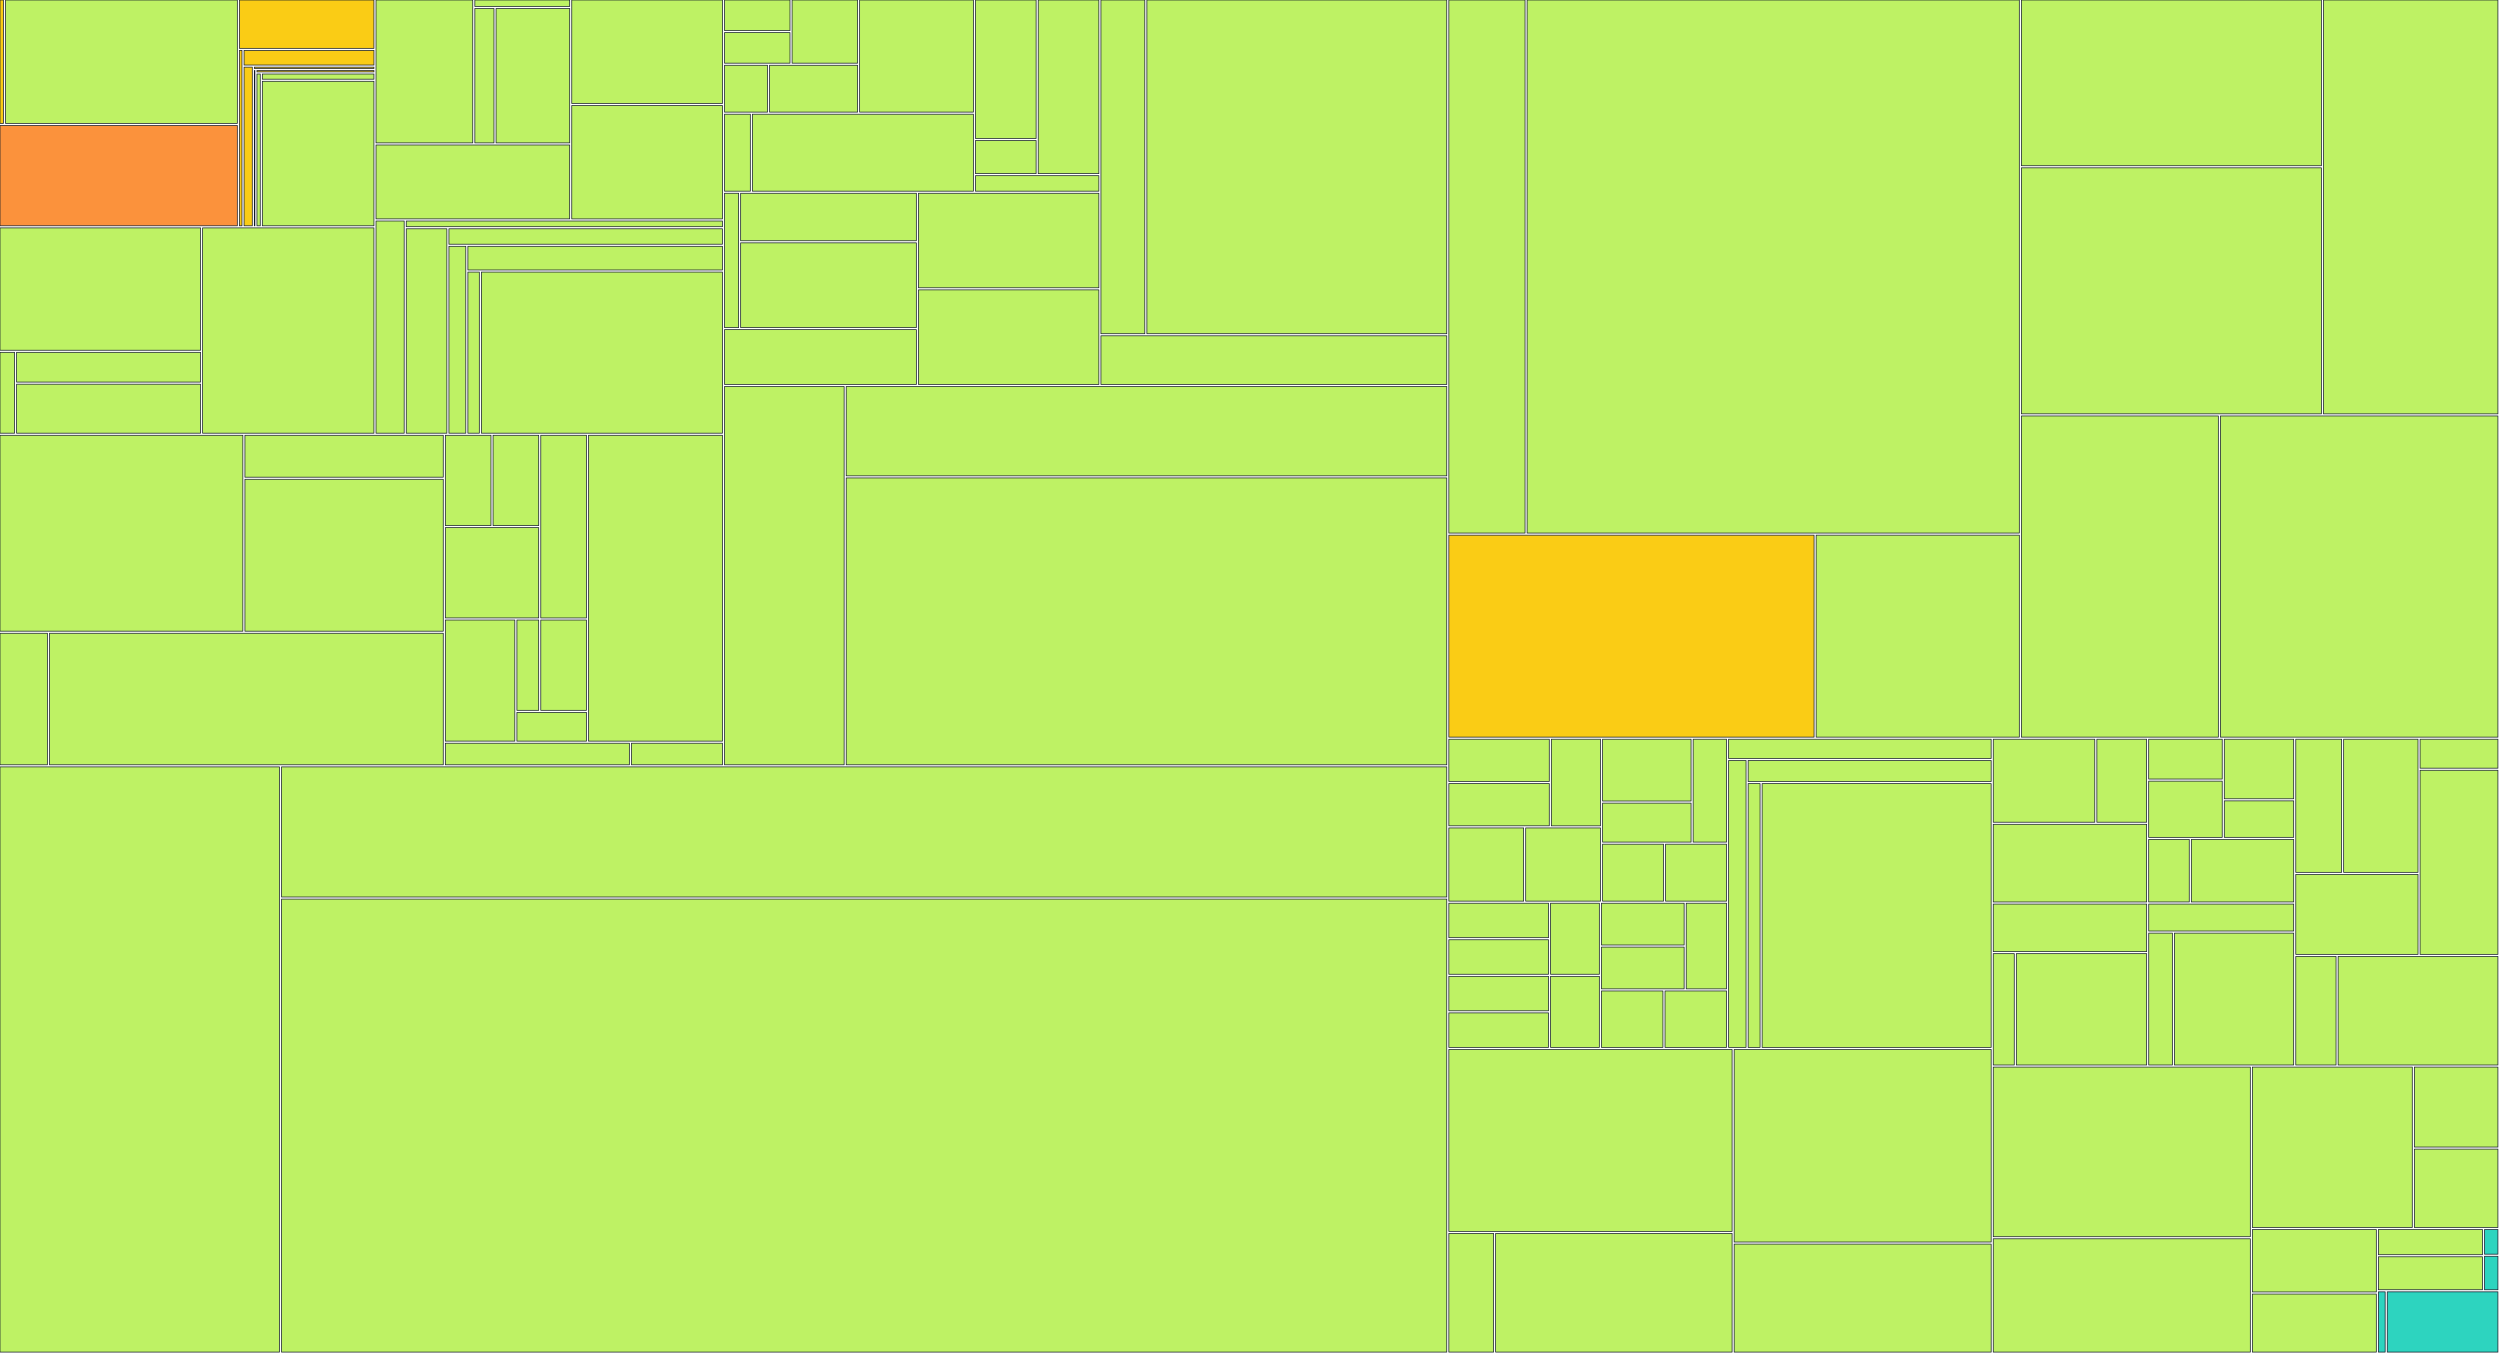
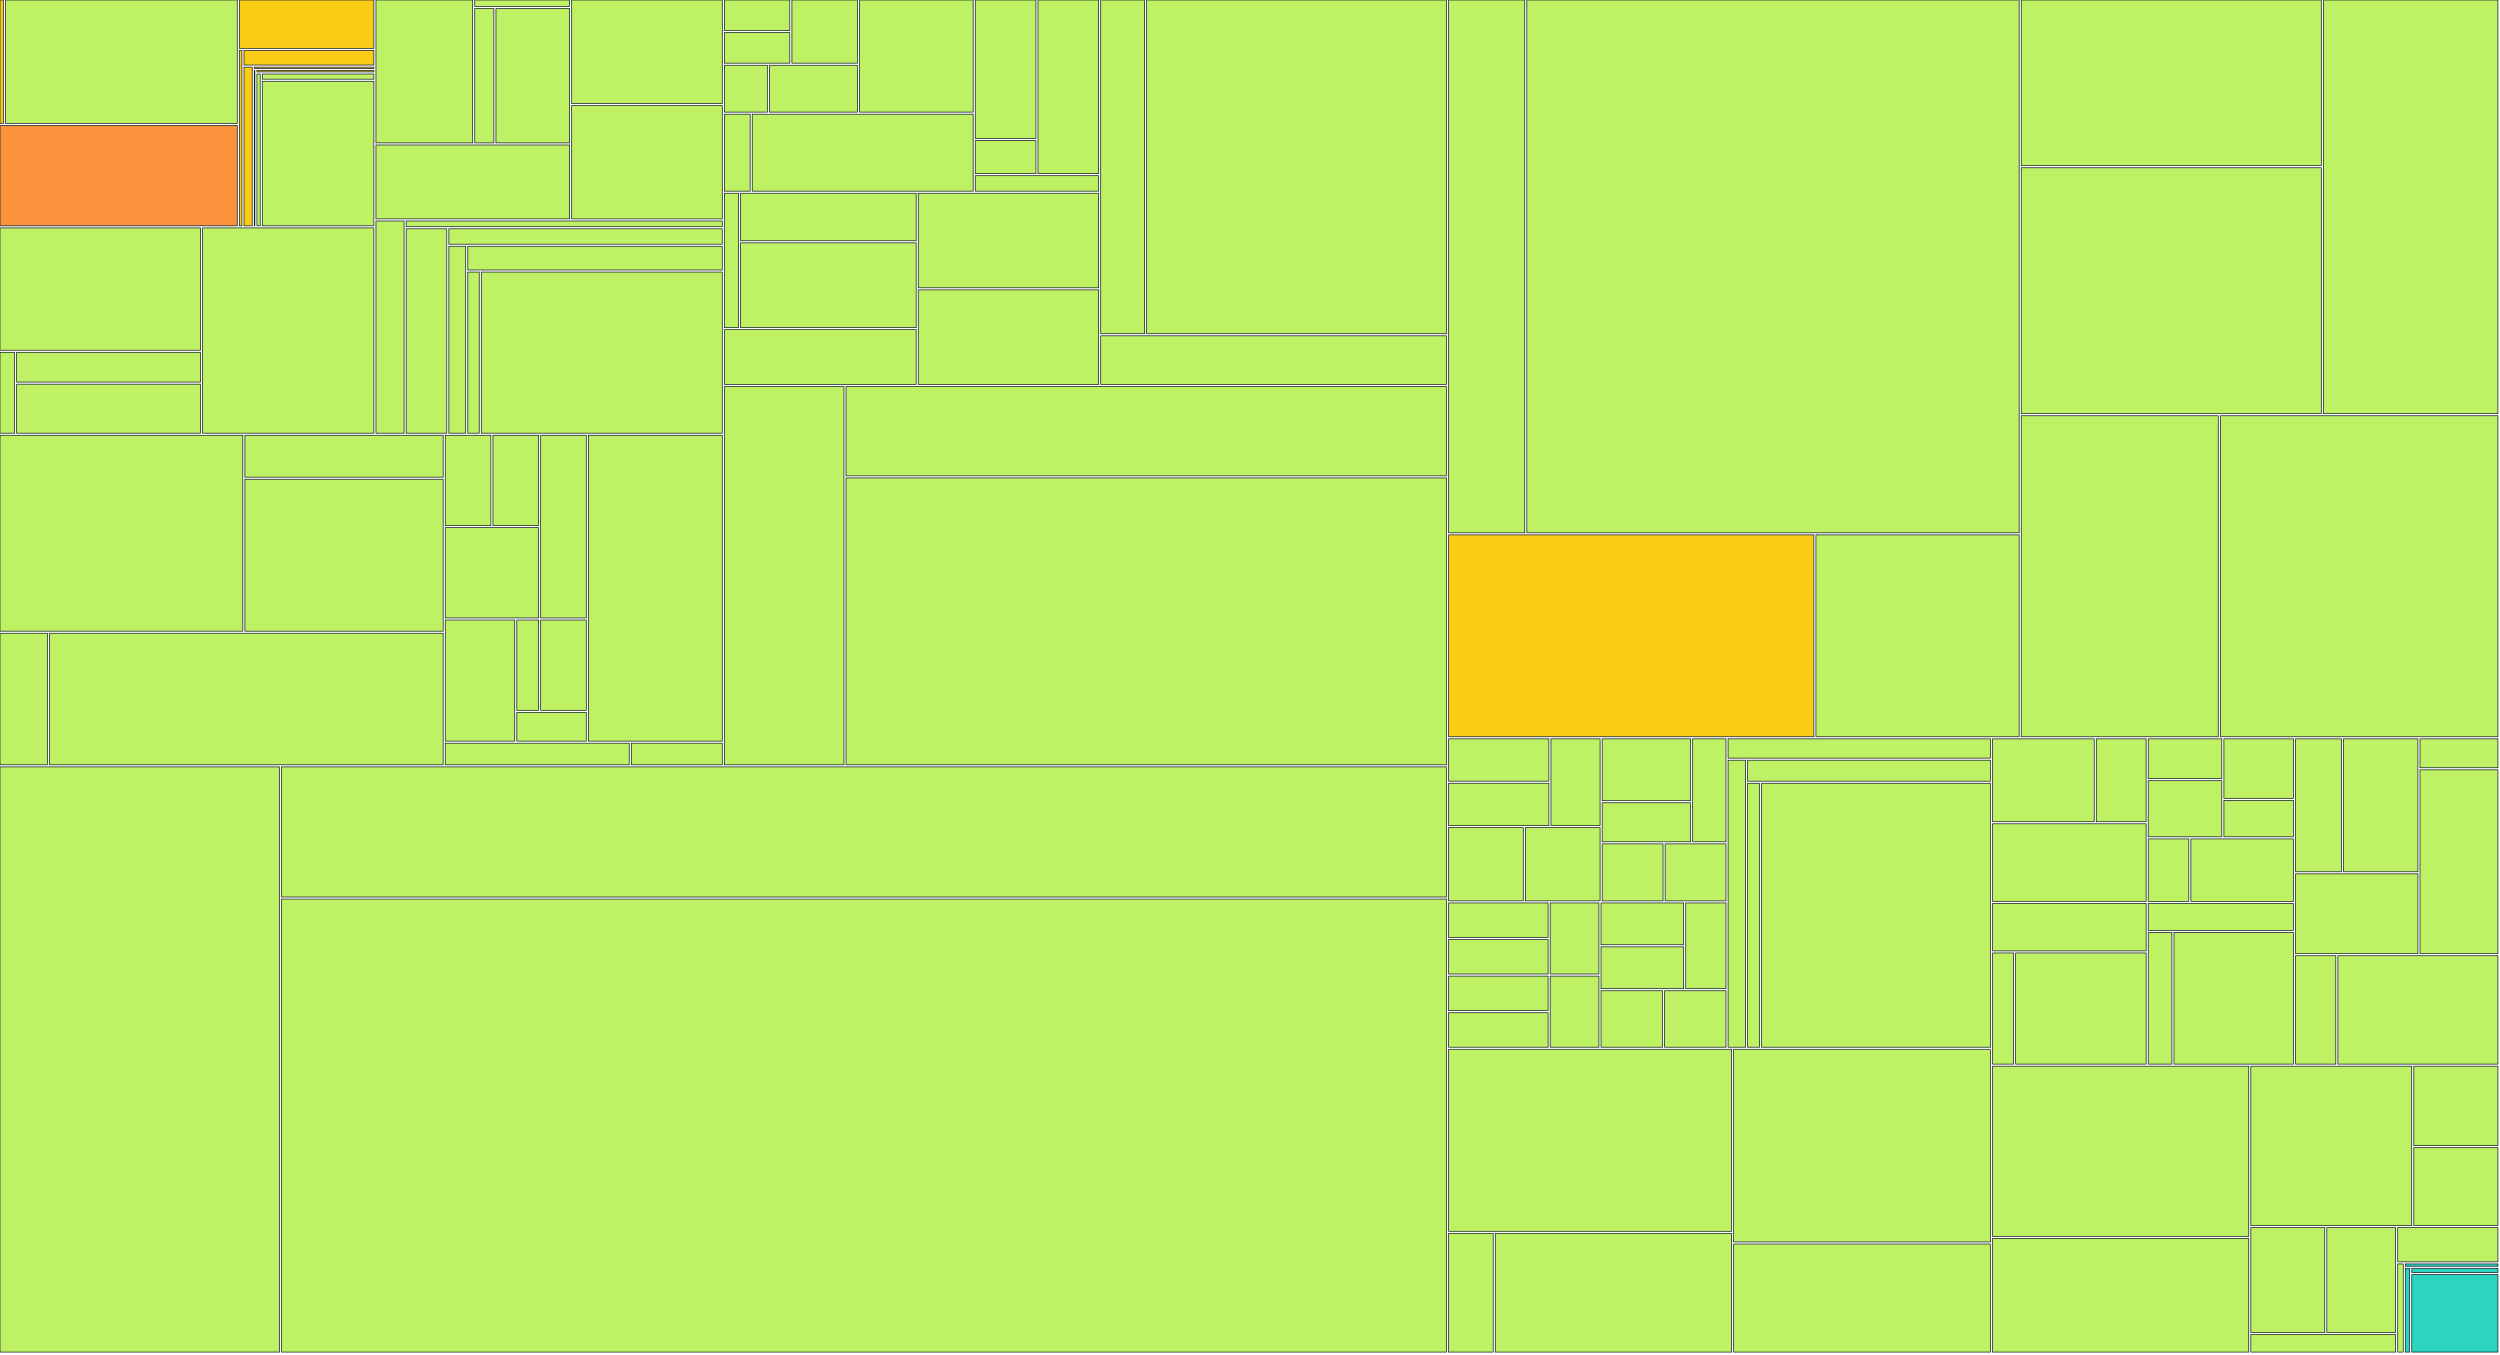
<svg xmlns="http://www.w3.org/2000/svg" width="1200" height="650" viewBox="0 0 1200 650">
  <g>
    <rect x="0.00" y="0.00" width="1.64" height="59.22" fill="#facc15" stroke="#111827" stroke-width="0.35" />
  </g>
  <g>
-     <rect x="2.64" y="0.00" width="111.28" height="59.22" fill="#bef264" stroke="#111827" stroke-width="0.35" />
-   </g>
-   <g>
-     <rect x="0.00" y="60.22" width="113.91" height="48.17" fill="#fb923c" stroke="#111827" stroke-width="0.35" />
-   </g>
-   <g>
-     <rect x="114.91" y="0.00" width="64.58" height="23.20" fill="#facc15" stroke="#111827" stroke-width="0.35" />
-   </g>
-   <g>
-     <rect x="114.91" y="24.20" width="1.24" height="84.19" fill="#facc15" stroke="#111827" stroke-width="0.35" />
-   </g>
-   <g>
-     <rect x="117.15" y="24.20" width="62.35" height="7.02" fill="#facc15" stroke="#111827" stroke-width="0.35" />
-   </g>
-   <g>
-     <rect x="117.15" y="32.22" width="3.94" height="76.17" fill="#facc15" stroke="#111827" stroke-width="0.35" />
-   </g>
-   <g>
-     <rect x="122.08" y="32.22" width="57.41" height="0.63" fill="#facc15" stroke="#111827" stroke-width="0.35" />
-   </g>
-   <g>
-     <rect x="122.08" y="33.85" width="0.26" height="74.54" fill="#facc15" stroke="#111827" stroke-width="0.35" />
-   </g>
-   <g>
-     <rect x="123.34" y="33.85" width="56.15" height="0.67" fill="#facc15" stroke="#111827" stroke-width="0.35" />
-   </g>
-   <g>
-     <rect x="123.34" y="35.52" width="1.58" height="72.87" fill="#bef264" stroke="#111827" stroke-width="0.35" />
-   </g>
-   <g>
-     <rect x="125.92" y="35.52" width="53.57" height="2.49" fill="#bef264" stroke="#111827" stroke-width="0.35" />
-   </g>
-   <g>
-     <rect x="125.92" y="39.01" width="53.57" height="69.38" fill="#bef264" stroke="#111827" stroke-width="0.35" />
-   </g>
-   <g>
-     <rect x="0.00" y="109.39" width="96.26" height="58.72" fill="#bef264" stroke="#111827" stroke-width="0.35" />
+     <rect x="2.64" y="0.00" width="111.25" height="59.22" fill="#bef264" stroke="#111827" stroke-width="0.35" />
+   </g>
+   <g>
+     <rect x="0.00" y="60.22" width="113.89" height="48.17" fill="#fb923c" stroke="#111827" stroke-width="0.35" />
+   </g>
+   <g>
+     <rect x="114.89" y="0.00" width="64.57" height="23.20" fill="#facc15" stroke="#111827" stroke-width="0.35" />
+   </g>
+   <g>
+     <rect x="114.89" y="24.20" width="1.24" height="84.19" fill="#facc15" stroke="#111827" stroke-width="0.35" />
+   </g>
+   <g>
+     <rect x="117.12" y="24.20" width="62.33" height="7.02" fill="#facc15" stroke="#111827" stroke-width="0.35" />
+   </g>
+   <g>
+     <rect x="117.12" y="32.22" width="3.93" height="76.17" fill="#facc15" stroke="#111827" stroke-width="0.35" />
+   </g>
+   <g>
+     <rect x="122.06" y="32.22" width="57.40" height="0.63" fill="#facc15" stroke="#111827" stroke-width="0.35" />
+   </g>
+   <g>
+     <rect x="122.06" y="33.85" width="0.26" height="74.54" fill="#facc15" stroke="#111827" stroke-width="0.35" />
+   </g>
+   <g>
+     <rect x="123.32" y="33.85" width="56.14" height="0.67" fill="#facc15" stroke="#111827" stroke-width="0.35" />
+   </g>
+   <g>
+     <rect x="123.32" y="35.52" width="1.58" height="72.87" fill="#bef264" stroke="#111827" stroke-width="0.35" />
+   </g>
+   <g>
+     <rect x="125.90" y="35.52" width="53.56" height="2.49" fill="#bef264" stroke="#111827" stroke-width="0.35" />
+   </g>
+   <g>
+     <rect x="125.90" y="39.01" width="53.56" height="69.38" fill="#bef264" stroke="#111827" stroke-width="0.35" />
+   </g>
+   <g>
+     <rect x="0.00" y="109.39" width="96.24" height="58.72" fill="#bef264" stroke="#111827" stroke-width="0.35" />
  </g>
  <g>
    <rect x="0.00" y="169.11" width="6.97" height="38.82" fill="#bef264" stroke="#111827" stroke-width="0.35" />
  </g>
  <g>
-     <rect x="7.97" y="169.11" width="88.29" height="14.29" fill="#bef264" stroke="#111827" stroke-width="0.35" />
-   </g>
-   <g>
-     <rect x="7.97" y="184.40" width="88.29" height="23.53" fill="#bef264" stroke="#111827" stroke-width="0.35" />
-   </g>
-   <g>
-     <rect x="97.26" y="109.39" width="82.23" height="98.54" fill="#bef264" stroke="#111827" stroke-width="0.35" />
-   </g>
-   <g>
-     <rect x="180.49" y="0.00" width="46.44" height="68.59" fill="#bef264" stroke="#111827" stroke-width="0.35" />
-   </g>
-   <g>
-     <rect x="227.93" y="0.00" width="45.52" height="3.09" fill="#bef264" stroke="#111827" stroke-width="0.35" />
-   </g>
-   <g>
-     <rect x="227.93" y="4.09" width="9.18" height="64.50" fill="#bef264" stroke="#111827" stroke-width="0.35" />
-   </g>
-   <g>
-     <rect x="238.11" y="4.09" width="35.35" height="64.50" fill="#bef264" stroke="#111827" stroke-width="0.35" />
-   </g>
-   <g>
-     <rect x="180.49" y="69.59" width="92.96" height="35.48" fill="#bef264" stroke="#111827" stroke-width="0.35" />
-   </g>
-   <g>
-     <rect x="274.45" y="0.00" width="72.31" height="49.66" fill="#bef264" stroke="#111827" stroke-width="0.35" />
-   </g>
-   <g>
-     <rect x="274.45" y="50.66" width="72.31" height="54.42" fill="#bef264" stroke="#111827" stroke-width="0.35" />
-   </g>
-   <g>
-     <rect x="180.49" y="106.08" width="13.51" height="101.85" fill="#bef264" stroke="#111827" stroke-width="0.35" />
-   </g>
-   <g>
-     <rect x="195.00" y="106.08" width="151.77" height="2.74" fill="#bef264" stroke="#111827" stroke-width="0.35" />
-   </g>
-   <g>
-     <rect x="195.00" y="109.82" width="19.50" height="98.11" fill="#bef264" stroke="#111827" stroke-width="0.35" />
-   </g>
-   <g>
-     <rect x="215.49" y="109.82" width="131.27" height="7.40" fill="#bef264" stroke="#111827" stroke-width="0.35" />
-   </g>
-   <g>
-     <rect x="215.49" y="118.22" width="8.10" height="89.71" fill="#bef264" stroke="#111827" stroke-width="0.35" />
-   </g>
-   <g>
-     <rect x="224.59" y="118.22" width="122.17" height="11.37" fill="#bef264" stroke="#111827" stroke-width="0.35" />
-   </g>
-   <g>
-     <rect x="224.59" y="130.59" width="5.48" height="77.34" fill="#bef264" stroke="#111827" stroke-width="0.35" />
-   </g>
-   <g>
-     <rect x="231.08" y="130.59" width="115.69" height="77.34" fill="#bef264" stroke="#111827" stroke-width="0.35" />
-   </g>
-   <g>
-     <rect x="0.00" y="208.93" width="116.57" height="94.03" fill="#bef264" stroke="#111827" stroke-width="0.35" />
-   </g>
-   <g>
-     <rect x="117.57" y="208.93" width="95.19" height="20.12" fill="#bef264" stroke="#111827" stroke-width="0.35" />
-   </g>
-   <g>
-     <rect x="117.57" y="230.05" width="95.19" height="72.92" fill="#bef264" stroke="#111827" stroke-width="0.35" />
+     <rect x="7.97" y="169.11" width="88.27" height="14.29" fill="#bef264" stroke="#111827" stroke-width="0.35" />
+   </g>
+   <g>
+     <rect x="7.97" y="184.40" width="88.27" height="23.53" fill="#bef264" stroke="#111827" stroke-width="0.35" />
+   </g>
+   <g>
+     <rect x="97.24" y="109.39" width="82.21" height="98.54" fill="#bef264" stroke="#111827" stroke-width="0.35" />
+   </g>
+   <g>
+     <rect x="180.46" y="0.00" width="46.43" height="68.59" fill="#bef264" stroke="#111827" stroke-width="0.35" />
+   </g>
+   <g>
+     <rect x="227.88" y="0.00" width="45.51" height="3.09" fill="#bef264" stroke="#111827" stroke-width="0.35" />
+   </g>
+   <g>
+     <rect x="227.88" y="4.09" width="9.18" height="64.50" fill="#bef264" stroke="#111827" stroke-width="0.35" />
+   </g>
+   <g>
+     <rect x="238.06" y="4.09" width="35.34" height="64.50" fill="#bef264" stroke="#111827" stroke-width="0.35" />
+   </g>
+   <g>
+     <rect x="180.46" y="69.59" width="92.94" height="35.48" fill="#bef264" stroke="#111827" stroke-width="0.35" />
+   </g>
+   <g>
+     <rect x="274.40" y="0.00" width="72.30" height="49.66" fill="#bef264" stroke="#111827" stroke-width="0.35" />
+   </g>
+   <g>
+     <rect x="274.40" y="50.66" width="72.30" height="54.42" fill="#bef264" stroke="#111827" stroke-width="0.35" />
+   </g>
+   <g>
+     <rect x="180.46" y="106.08" width="13.50" height="101.85" fill="#bef264" stroke="#111827" stroke-width="0.35" />
+   </g>
+   <g>
+     <rect x="194.96" y="106.08" width="151.74" height="2.74" fill="#bef264" stroke="#111827" stroke-width="0.35" />
+   </g>
+   <g>
+     <rect x="194.96" y="109.82" width="19.49" height="98.11" fill="#bef264" stroke="#111827" stroke-width="0.35" />
+   </g>
+   <g>
+     <rect x="215.45" y="109.82" width="131.24" height="7.40" fill="#bef264" stroke="#111827" stroke-width="0.35" />
+   </g>
+   <g>
+     <rect x="215.45" y="118.22" width="8.10" height="89.71" fill="#bef264" stroke="#111827" stroke-width="0.35" />
+   </g>
+   <g>
+     <rect x="224.55" y="118.22" width="122.15" height="11.37" fill="#bef264" stroke="#111827" stroke-width="0.35" />
+   </g>
+   <g>
+     <rect x="224.55" y="130.59" width="5.48" height="77.34" fill="#bef264" stroke="#111827" stroke-width="0.35" />
+   </g>
+   <g>
+     <rect x="231.03" y="130.59" width="115.67" height="77.34" fill="#bef264" stroke="#111827" stroke-width="0.35" />
+   </g>
+   <g>
+     <rect x="0.00" y="208.93" width="116.55" height="94.03" fill="#bef264" stroke="#111827" stroke-width="0.35" />
+   </g>
+   <g>
+     <rect x="117.55" y="208.93" width="95.17" height="20.12" fill="#bef264" stroke="#111827" stroke-width="0.35" />
+   </g>
+   <g>
+     <rect x="117.55" y="230.05" width="95.17" height="72.92" fill="#bef264" stroke="#111827" stroke-width="0.35" />
  </g>
  <g>
    <rect x="0.00" y="303.96" width="22.75" height="63.15" fill="#bef264" stroke="#111827" stroke-width="0.35" />
  </g>
  <g>
-     <rect x="23.75" y="303.96" width="189.01" height="63.15" fill="#bef264" stroke="#111827" stroke-width="0.35" />
-   </g>
-   <g>
-     <rect x="213.76" y="208.93" width="21.91" height="43.34" fill="#bef264" stroke="#111827" stroke-width="0.35" />
-   </g>
-   <g>
-     <rect x="236.67" y="208.93" width="21.91" height="43.34" fill="#bef264" stroke="#111827" stroke-width="0.35" />
-   </g>
-   <g>
-     <rect x="213.76" y="253.27" width="44.81" height="43.34" fill="#bef264" stroke="#111827" stroke-width="0.35" />
-   </g>
-   <g>
-     <rect x="259.58" y="208.93" width="21.91" height="87.69" fill="#bef264" stroke="#111827" stroke-width="0.35" />
-   </g>
-   <g>
-     <rect x="213.76" y="297.61" width="33.36" height="58.12" fill="#bef264" stroke="#111827" stroke-width="0.35" />
-   </g>
-   <g>
-     <rect x="248.12" y="297.61" width="10.45" height="43.34" fill="#bef264" stroke="#111827" stroke-width="0.35" />
-   </g>
-   <g>
-     <rect x="259.58" y="297.61" width="21.91" height="43.34" fill="#bef264" stroke="#111827" stroke-width="0.35" />
-   </g>
-   <g>
-     <rect x="248.12" y="341.96" width="33.36" height="13.78" fill="#bef264" stroke="#111827" stroke-width="0.35" />
-   </g>
-   <g>
-     <rect x="282.48" y="208.93" width="64.28" height="146.81" fill="#bef264" stroke="#111827" stroke-width="0.35" />
-   </g>
-   <g>
-     <rect x="213.76" y="356.74" width="88.33" height="10.37" fill="#bef264" stroke="#111827" stroke-width="0.35" />
-   </g>
-   <g>
-     <rect x="303.10" y="356.74" width="43.67" height="10.37" fill="#bef264" stroke="#111827" stroke-width="0.35" />
-   </g>
-   <g>
-     <rect x="347.77" y="0.00" width="31.43" height="14.66" fill="#bef264" stroke="#111827" stroke-width="0.35" />
-   </g>
-   <g>
-     <rect x="347.77" y="15.66" width="31.43" height="14.66" fill="#bef264" stroke="#111827" stroke-width="0.35" />
-   </g>
-   <g>
-     <rect x="380.20" y="0.00" width="31.43" height="30.32" fill="#bef264" stroke="#111827" stroke-width="0.35" />
-   </g>
-   <g>
-     <rect x="347.77" y="31.32" width="20.62" height="22.49" fill="#bef264" stroke="#111827" stroke-width="0.35" />
-   </g>
-   <g>
-     <rect x="369.39" y="31.32" width="42.24" height="22.49" fill="#bef264" stroke="#111827" stroke-width="0.35" />
-   </g>
-   <g>
-     <rect x="412.63" y="0.00" width="54.60" height="53.81" fill="#bef264" stroke="#111827" stroke-width="0.35" />
-   </g>
-   <g>
-     <rect x="347.77" y="54.81" width="12.38" height="36.95" fill="#bef264" stroke="#111827" stroke-width="0.35" />
-   </g>
-   <g>
-     <rect x="361.15" y="54.81" width="106.07" height="36.95" fill="#bef264" stroke="#111827" stroke-width="0.35" />
-   </g>
-   <g>
-     <rect x="468.22" y="0.00" width="29.11" height="66.46" fill="#bef264" stroke="#111827" stroke-width="0.35" />
-   </g>
-   <g>
-     <rect x="468.22" y="67.46" width="29.11" height="15.87" fill="#bef264" stroke="#111827" stroke-width="0.35" />
-   </g>
-   <g>
-     <rect x="498.34" y="0.00" width="29.11" height="83.33" fill="#bef264" stroke="#111827" stroke-width="0.35" />
-   </g>
-   <g>
-     <rect x="468.22" y="84.33" width="59.23" height="7.43" fill="#bef264" stroke="#111827" stroke-width="0.35" />
-   </g>
-   <g>
-     <rect x="347.77" y="92.76" width="6.76" height="64.48" fill="#bef264" stroke="#111827" stroke-width="0.35" />
-   </g>
-   <g>
-     <rect x="355.52" y="92.76" width="84.32" height="22.81" fill="#bef264" stroke="#111827" stroke-width="0.35" />
-   </g>
-   <g>
-     <rect x="355.52" y="116.57" width="84.32" height="40.67" fill="#bef264" stroke="#111827" stroke-width="0.35" />
-   </g>
-   <g>
-     <rect x="347.77" y="158.23" width="92.08" height="26.28" fill="#bef264" stroke="#111827" stroke-width="0.35" />
-   </g>
-   <g>
-     <rect x="440.85" y="92.76" width="86.60" height="45.38" fill="#bef264" stroke="#111827" stroke-width="0.35" />
-   </g>
-   <g>
-     <rect x="440.85" y="139.14" width="86.60" height="45.38" fill="#bef264" stroke="#111827" stroke-width="0.35" />
-   </g>
-   <g>
-     <rect x="528.45" y="0.00" width="21.06" height="160.19" fill="#bef264" stroke="#111827" stroke-width="0.35" />
-   </g>
-   <g>
-     <rect x="550.51" y="0.00" width="143.94" height="160.19" fill="#bef264" stroke="#111827" stroke-width="0.35" />
-   </g>
-   <g>
-     <rect x="528.45" y="161.19" width="166.00" height="23.33" fill="#bef264" stroke="#111827" stroke-width="0.35" />
-   </g>
-   <g>
-     <rect x="347.77" y="185.52" width="57.41" height="181.59" fill="#bef264" stroke="#111827" stroke-width="0.35" />
-   </g>
-   <g>
-     <rect x="406.18" y="185.52" width="288.27" height="42.89" fill="#bef264" stroke="#111827" stroke-width="0.35" />
-   </g>
-   <g>
-     <rect x="406.18" y="229.41" width="288.27" height="137.70" fill="#bef264" stroke="#111827" stroke-width="0.35" />
-   </g>
-   <g>
-     <rect x="0.00" y="368.11" width="134.13" height="280.89" fill="#bef264" stroke="#111827" stroke-width="0.35" />
-   </g>
-   <g>
-     <rect x="135.13" y="368.11" width="559.32" height="62.45" fill="#bef264" stroke="#111827" stroke-width="0.35" />
-   </g>
-   <g>
-     <rect x="135.13" y="431.56" width="559.32" height="217.44" fill="#bef264" stroke="#111827" stroke-width="0.35" />
-   </g>
-   <g>
-     <rect x="695.45" y="0.00" width="36.57" height="255.87" fill="#bef264" stroke="#111827" stroke-width="0.35" />
-   </g>
-   <g>
-     <rect x="733.01" y="0.00" width="236.26" height="255.87" fill="#bef264" stroke="#111827" stroke-width="0.35" />
-   </g>
-   <g>
-     <rect x="695.45" y="256.87" width="175.30" height="96.95" fill="#facc15" stroke="#111827" stroke-width="0.35" />
-   </g>
-   <g>
-     <rect x="871.75" y="256.87" width="97.52" height="96.95" fill="#bef264" stroke="#111827" stroke-width="0.35" />
-   </g>
-   <g>
-     <rect x="970.27" y="0.00" width="143.99" height="79.56" fill="#bef264" stroke="#111827" stroke-width="0.35" />
-   </g>
-   <g>
-     <rect x="970.27" y="80.56" width="143.99" height="118.09" fill="#bef264" stroke="#111827" stroke-width="0.35" />
-   </g>
-   <g>
-     <rect x="1115.26" y="0.00" width="83.74" height="198.66" fill="#bef264" stroke="#111827" stroke-width="0.35" />
-   </g>
-   <g>
-     <rect x="970.27" y="199.66" width="94.53" height="154.16" fill="#bef264" stroke="#111827" stroke-width="0.35" />
-   </g>
-   <g>
-     <rect x="1065.80" y="199.66" width="133.20" height="154.16" fill="#bef264" stroke="#111827" stroke-width="0.35" />
-   </g>
-   <g>
-     <rect x="695.45" y="354.82" width="48.20" height="20.29" fill="#bef264" stroke="#111827" stroke-width="0.35" />
-   </g>
-   <g>
-     <rect x="695.45" y="376.11" width="48.20" height="20.29" fill="#bef264" stroke="#111827" stroke-width="0.35" />
-   </g>
-   <g>
-     <rect x="744.64" y="354.82" width="23.60" height="41.59" fill="#bef264" stroke="#111827" stroke-width="0.35" />
-   </g>
-   <g>
-     <rect x="695.45" y="397.41" width="35.90" height="35.13" fill="#bef264" stroke="#111827" stroke-width="0.35" />
-   </g>
-   <g>
-     <rect x="732.34" y="397.41" width="35.90" height="35.13" fill="#bef264" stroke="#111827" stroke-width="0.35" />
-   </g>
-   <g>
-     <rect x="769.24" y="354.82" width="42.47" height="29.67" fill="#bef264" stroke="#111827" stroke-width="0.35" />
-   </g>
-   <g>
-     <rect x="769.24" y="385.49" width="42.47" height="18.71" fill="#bef264" stroke="#111827" stroke-width="0.35" />
-   </g>
-   <g>
-     <rect x="812.71" y="354.82" width="16.01" height="49.38" fill="#bef264" stroke="#111827" stroke-width="0.35" />
-   </g>
-   <g>
-     <rect x="769.24" y="405.20" width="29.24" height="27.34" fill="#bef264" stroke="#111827" stroke-width="0.35" />
-   </g>
-   <g>
-     <rect x="799.48" y="405.20" width="29.24" height="27.34" fill="#bef264" stroke="#111827" stroke-width="0.35" />
-   </g>
-   <g>
-     <rect x="695.45" y="433.54" width="47.83" height="16.55" fill="#bef264" stroke="#111827" stroke-width="0.35" />
-   </g>
-   <g>
-     <rect x="695.45" y="451.09" width="47.83" height="16.55" fill="#bef264" stroke="#111827" stroke-width="0.35" />
-   </g>
-   <g>
-     <rect x="744.27" y="433.54" width="23.41" height="34.10" fill="#bef264" stroke="#111827" stroke-width="0.35" />
-   </g>
-   <g>
-     <rect x="695.45" y="468.64" width="47.83" height="16.55" fill="#bef264" stroke="#111827" stroke-width="0.35" />
-   </g>
-   <g>
-     <rect x="695.45" y="486.19" width="47.83" height="16.55" fill="#bef264" stroke="#111827" stroke-width="0.35" />
-   </g>
-   <g>
-     <rect x="744.27" y="468.64" width="23.41" height="34.10" fill="#bef264" stroke="#111827" stroke-width="0.35" />
-   </g>
-   <g>
-     <rect x="768.69" y="433.54" width="39.69" height="20.06" fill="#bef264" stroke="#111827" stroke-width="0.35" />
-   </g>
-   <g>
-     <rect x="768.69" y="454.60" width="39.69" height="20.06" fill="#bef264" stroke="#111827" stroke-width="0.35" />
-   </g>
-   <g>
-     <rect x="809.38" y="433.54" width="19.35" height="41.12" fill="#bef264" stroke="#111827" stroke-width="0.35" />
-   </g>
-   <g>
-     <rect x="768.69" y="475.66" width="29.52" height="27.08" fill="#bef264" stroke="#111827" stroke-width="0.35" />
-   </g>
-   <g>
-     <rect x="799.21" y="475.66" width="29.52" height="27.08" fill="#bef264" stroke="#111827" stroke-width="0.35" />
-   </g>
-   <g>
-     <rect x="829.72" y="354.82" width="126.03" height="9.24" fill="#bef264" stroke="#111827" stroke-width="0.35" />
-   </g>
-   <g>
-     <rect x="829.72" y="365.06" width="8.38" height="137.68" fill="#bef264" stroke="#111827" stroke-width="0.35" />
-   </g>
-   <g>
-     <rect x="839.11" y="365.06" width="116.65" height="10.06" fill="#bef264" stroke="#111827" stroke-width="0.35" />
-   </g>
-   <g>
-     <rect x="839.11" y="376.13" width="5.72" height="126.62" fill="#bef264" stroke="#111827" stroke-width="0.35" />
-   </g>
-   <g>
-     <rect x="845.82" y="376.13" width="109.93" height="126.62" fill="#bef264" stroke="#111827" stroke-width="0.35" />
-   </g>
-   <g>
-     <rect x="695.45" y="503.75" width="135.95" height="87.31" fill="#bef264" stroke="#111827" stroke-width="0.35" />
-   </g>
-   <g>
-     <rect x="695.45" y="592.05" width="21.46" height="56.95" fill="#bef264" stroke="#111827" stroke-width="0.35" />
-   </g>
-   <g>
-     <rect x="717.91" y="592.05" width="113.49" height="56.95" fill="#bef264" stroke="#111827" stroke-width="0.35" />
-   </g>
-   <g>
-     <rect x="832.40" y="503.75" width="123.36" height="92.42" fill="#bef264" stroke="#111827" stroke-width="0.35" />
-   </g>
-   <g>
-     <rect x="832.40" y="597.16" width="123.36" height="51.84" fill="#bef264" stroke="#111827" stroke-width="0.35" />
-   </g>
-   <g>
-     <rect x="956.76" y="354.82" width="48.74" height="39.84" fill="#bef264" stroke="#111827" stroke-width="0.35" />
-   </g>
-   <g>
-     <rect x="1006.50" y="354.82" width="23.87" height="39.84" fill="#bef264" stroke="#111827" stroke-width="0.35" />
-   </g>
-   <g>
-     <rect x="956.76" y="395.66" width="73.62" height="37.29" fill="#bef264" stroke="#111827" stroke-width="0.35" />
-   </g>
-   <g>
-     <rect x="1031.37" y="354.82" width="35.29" height="19.12" fill="#bef264" stroke="#111827" stroke-width="0.35" />
-   </g>
-   <g>
-     <rect x="1031.37" y="374.94" width="35.29" height="26.99" fill="#bef264" stroke="#111827" stroke-width="0.35" />
-   </g>
-   <g>
-     <rect x="1067.66" y="354.82" width="33.31" height="28.60" fill="#bef264" stroke="#111827" stroke-width="0.35" />
-   </g>
-   <g>
-     <rect x="1067.66" y="384.42" width="33.31" height="17.50" fill="#bef264" stroke="#111827" stroke-width="0.35" />
-   </g>
-   <g>
-     <rect x="1031.37" y="402.92" width="19.47" height="30.02" fill="#bef264" stroke="#111827" stroke-width="0.35" />
-   </g>
-   <g>
-     <rect x="1051.84" y="402.92" width="49.14" height="30.02" fill="#bef264" stroke="#111827" stroke-width="0.35" />
-   </g>
-   <g>
-     <rect x="956.76" y="433.95" width="73.64" height="22.82" fill="#bef264" stroke="#111827" stroke-width="0.35" />
-   </g>
-   <g>
-     <rect x="956.76" y="457.76" width="10.08" height="53.44" fill="#bef264" stroke="#111827" stroke-width="0.35" />
-   </g>
-   <g>
-     <rect x="967.84" y="457.76" width="62.56" height="53.44" fill="#bef264" stroke="#111827" stroke-width="0.35" />
-   </g>
-   <g>
-     <rect x="1031.39" y="433.95" width="69.58" height="12.94" fill="#bef264" stroke="#111827" stroke-width="0.35" />
-   </g>
-   <g>
-     <rect x="1031.39" y="447.89" width="11.34" height="63.31" fill="#bef264" stroke="#111827" stroke-width="0.35" />
-   </g>
-   <g>
-     <rect x="1043.73" y="447.89" width="57.24" height="63.31" fill="#bef264" stroke="#111827" stroke-width="0.35" />
-   </g>
-   <g>
-     <rect x="1101.98" y="354.82" width="21.99" height="63.90" fill="#bef264" stroke="#111827" stroke-width="0.35" />
-   </g>
-   <g>
-     <rect x="1124.96" y="354.82" width="35.68" height="63.90" fill="#bef264" stroke="#111827" stroke-width="0.35" />
-   </g>
-   <g>
-     <rect x="1101.98" y="419.72" width="58.67" height="38.37" fill="#bef264" stroke="#111827" stroke-width="0.35" />
-   </g>
-   <g>
-     <rect x="1161.64" y="354.82" width="37.36" height="13.90" fill="#bef264" stroke="#111827" stroke-width="0.35" />
-   </g>
-   <g>
-     <rect x="1161.64" y="369.72" width="37.36" height="88.37" fill="#bef264" stroke="#111827" stroke-width="0.35" />
-   </g>
-   <g>
-     <rect x="1101.98" y="459.09" width="19.32" height="52.11" fill="#bef264" stroke="#111827" stroke-width="0.35" />
-   </g>
-   <g>
-     <rect x="1122.30" y="459.09" width="76.70" height="52.11" fill="#bef264" stroke="#111827" stroke-width="0.35" />
-   </g>
-   <g>
-     <rect x="956.76" y="512.20" width="123.39" height="81.43" fill="#bef264" stroke="#111827" stroke-width="0.35" />
-   </g>
-   <g>
-     <rect x="956.76" y="594.62" width="123.39" height="54.38" fill="#bef264" stroke="#111827" stroke-width="0.35" />
-   </g>
-   <g>
-     <rect x="1081.14" y="512.20" width="76.75" height="76.98" fill="#bef264" stroke="#111827" stroke-width="0.35" />
-   </g>
-   <g>
-     <rect x="1158.89" y="512.20" width="40.11" height="38.38" fill="#bef264" stroke="#111827" stroke-width="0.35" />
-   </g>
-   <g>
-     <rect x="1158.89" y="551.57" width="40.11" height="37.60" fill="#bef264" stroke="#111827" stroke-width="0.35" />
-   </g>
-   <g>
-     <rect x="1081.14" y="590.18" width="59.49" height="29.96" fill="#bef264" stroke="#111827" stroke-width="0.35" />
-   </g>
-   <g>
-     <rect x="1081.14" y="621.14" width="59.49" height="27.86" fill="#bef264" stroke="#111827" stroke-width="0.35" />
-   </g>
-   <g>
-     <rect x="1141.63" y="590.18" width="49.94" height="12.09" fill="#bef264" stroke="#111827" stroke-width="0.35" />
-   </g>
-   <g>
-     <rect x="1141.63" y="603.26" width="49.94" height="15.82" fill="#bef264" stroke="#111827" stroke-width="0.35" />
-   </g>
-   <g>
-     <rect x="1192.57" y="590.18" width="6.43" height="11.82" fill="#2dd4bf" stroke="#111827" stroke-width="0.35" />
-   </g>
-   <g>
-     <rect x="1192.57" y="603.00" width="6.43" height="16.09" fill="#2dd4bf" stroke="#111827" stroke-width="0.35" />
-   </g>
-   <g>
-     <rect x="1141.63" y="620.09" width="3.24" height="28.91" fill="#2dd4bf" stroke="#111827" stroke-width="0.35" />
-   </g>
-   <g>
-     <rect x="1145.88" y="620.09" width="53.12" height="28.91" fill="#2dd4bf" stroke="#111827" stroke-width="0.35" />
+     <rect x="23.75" y="303.96" width="188.97" height="63.15" fill="#bef264" stroke="#111827" stroke-width="0.35" />
+   </g>
+   <g>
+     <rect x="213.72" y="208.93" width="21.90" height="43.34" fill="#bef264" stroke="#111827" stroke-width="0.35" />
+   </g>
+   <g>
+     <rect x="236.62" y="208.93" width="21.90" height="43.34" fill="#bef264" stroke="#111827" stroke-width="0.35" />
+   </g>
+   <g>
+     <rect x="213.72" y="253.27" width="44.80" height="43.34" fill="#bef264" stroke="#111827" stroke-width="0.35" />
+   </g>
+   <g>
+     <rect x="259.52" y="208.93" width="21.90" height="87.69" fill="#bef264" stroke="#111827" stroke-width="0.35" />
+   </g>
+   <g>
+     <rect x="213.72" y="297.61" width="33.35" height="58.12" fill="#bef264" stroke="#111827" stroke-width="0.35" />
+   </g>
+   <g>
+     <rect x="248.07" y="297.61" width="10.45" height="43.34" fill="#bef264" stroke="#111827" stroke-width="0.35" />
+   </g>
+   <g>
+     <rect x="259.52" y="297.61" width="21.90" height="43.34" fill="#bef264" stroke="#111827" stroke-width="0.35" />
+   </g>
+   <g>
+     <rect x="248.07" y="341.96" width="33.35" height="13.78" fill="#bef264" stroke="#111827" stroke-width="0.35" />
+   </g>
+   <g>
+     <rect x="282.43" y="208.93" width="64.27" height="146.81" fill="#bef264" stroke="#111827" stroke-width="0.35" />
+   </g>
+   <g>
+     <rect x="213.72" y="356.74" width="88.32" height="10.37" fill="#bef264" stroke="#111827" stroke-width="0.35" />
+   </g>
+   <g>
+     <rect x="303.04" y="356.74" width="43.66" height="10.37" fill="#bef264" stroke="#111827" stroke-width="0.35" />
+   </g>
+   <g>
+     <rect x="347.70" y="0.00" width="31.42" height="14.66" fill="#bef264" stroke="#111827" stroke-width="0.35" />
+   </g>
+   <g>
+     <rect x="347.70" y="15.66" width="31.42" height="14.66" fill="#bef264" stroke="#111827" stroke-width="0.35" />
+   </g>
+   <g>
+     <rect x="380.12" y="0.00" width="31.42" height="30.32" fill="#bef264" stroke="#111827" stroke-width="0.35" />
+   </g>
+   <g>
+     <rect x="347.70" y="31.32" width="20.62" height="22.49" fill="#bef264" stroke="#111827" stroke-width="0.35" />
+   </g>
+   <g>
+     <rect x="369.31" y="31.32" width="42.23" height="22.49" fill="#bef264" stroke="#111827" stroke-width="0.35" />
+   </g>
+   <g>
+     <rect x="412.54" y="0.00" width="54.58" height="53.81" fill="#bef264" stroke="#111827" stroke-width="0.35" />
+   </g>
+   <g>
+     <rect x="347.70" y="54.81" width="12.38" height="36.95" fill="#bef264" stroke="#111827" stroke-width="0.35" />
+   </g>
+   <g>
+     <rect x="361.08" y="54.81" width="106.05" height="36.95" fill="#bef264" stroke="#111827" stroke-width="0.35" />
+   </g>
+   <g>
+     <rect x="468.13" y="0.00" width="29.11" height="66.46" fill="#bef264" stroke="#111827" stroke-width="0.35" />
+   </g>
+   <g>
+     <rect x="468.13" y="67.46" width="29.11" height="15.87" fill="#bef264" stroke="#111827" stroke-width="0.35" />
+   </g>
+   <g>
+     <rect x="498.23" y="0.00" width="29.11" height="83.33" fill="#bef264" stroke="#111827" stroke-width="0.35" />
+   </g>
+   <g>
+     <rect x="468.13" y="84.33" width="59.22" height="7.43" fill="#bef264" stroke="#111827" stroke-width="0.35" />
+   </g>
+   <g>
+     <rect x="347.70" y="92.76" width="6.76" height="64.48" fill="#bef264" stroke="#111827" stroke-width="0.35" />
+   </g>
+   <g>
+     <rect x="355.45" y="92.76" width="84.31" height="22.81" fill="#bef264" stroke="#111827" stroke-width="0.35" />
+   </g>
+   <g>
+     <rect x="355.45" y="116.57" width="84.31" height="40.67" fill="#bef264" stroke="#111827" stroke-width="0.35" />
+   </g>
+   <g>
+     <rect x="347.70" y="158.23" width="92.06" height="26.28" fill="#bef264" stroke="#111827" stroke-width="0.35" />
+   </g>
+   <g>
+     <rect x="440.76" y="92.76" width="86.59" height="45.38" fill="#bef264" stroke="#111827" stroke-width="0.35" />
+   </g>
+   <g>
+     <rect x="440.76" y="139.14" width="86.59" height="45.38" fill="#bef264" stroke="#111827" stroke-width="0.35" />
+   </g>
+   <g>
+     <rect x="528.34" y="0.00" width="21.05" height="160.19" fill="#bef264" stroke="#111827" stroke-width="0.35" />
+   </g>
+   <g>
+     <rect x="550.39" y="0.00" width="143.91" height="160.19" fill="#bef264" stroke="#111827" stroke-width="0.35" />
+   </g>
+   <g>
+     <rect x="528.34" y="161.19" width="165.96" height="23.33" fill="#bef264" stroke="#111827" stroke-width="0.35" />
+   </g>
+   <g>
+     <rect x="347.70" y="185.52" width="57.40" height="181.59" fill="#bef264" stroke="#111827" stroke-width="0.35" />
+   </g>
+   <g>
+     <rect x="406.09" y="185.52" width="288.21" height="42.89" fill="#bef264" stroke="#111827" stroke-width="0.35" />
+   </g>
+   <g>
+     <rect x="406.09" y="229.41" width="288.21" height="137.70" fill="#bef264" stroke="#111827" stroke-width="0.35" />
+   </g>
+   <g>
+     <rect x="0.00" y="368.11" width="134.10" height="280.89" fill="#bef264" stroke="#111827" stroke-width="0.35" />
+   </g>
+   <g>
+     <rect x="135.10" y="368.11" width="559.21" height="62.45" fill="#bef264" stroke="#111827" stroke-width="0.35" />
+   </g>
+   <g>
+     <rect x="135.10" y="431.56" width="559.21" height="217.44" fill="#bef264" stroke="#111827" stroke-width="0.35" />
+   </g>
+   <g>
+     <rect x="695.30" y="0.00" width="36.58" height="255.75" fill="#bef264" stroke="#111827" stroke-width="0.35" />
+   </g>
+   <g>
+     <rect x="732.88" y="0.00" width="236.32" height="255.75" fill="#bef264" stroke="#111827" stroke-width="0.35" />
+   </g>
+   <g>
+     <rect x="695.30" y="256.75" width="175.35" height="96.90" fill="#facc15" stroke="#111827" stroke-width="0.35" />
+   </g>
+   <g>
+     <rect x="871.65" y="256.75" width="97.55" height="96.90" fill="#bef264" stroke="#111827" stroke-width="0.35" />
+   </g>
+   <g>
+     <rect x="970.20" y="0.00" width="144.03" height="79.52" fill="#bef264" stroke="#111827" stroke-width="0.35" />
+   </g>
+   <g>
+     <rect x="970.20" y="80.52" width="144.03" height="118.04" fill="#bef264" stroke="#111827" stroke-width="0.35" />
+   </g>
+   <g>
+     <rect x="1115.24" y="0.00" width="83.76" height="198.56" fill="#bef264" stroke="#111827" stroke-width="0.35" />
+   </g>
+   <g>
+     <rect x="970.20" y="199.56" width="94.56" height="154.09" fill="#bef264" stroke="#111827" stroke-width="0.35" />
+   </g>
+   <g>
+     <rect x="1065.76" y="199.56" width="133.24" height="154.09" fill="#bef264" stroke="#111827" stroke-width="0.35" />
+   </g>
+   <g>
+     <rect x="695.30" y="354.65" width="48.16" height="20.30" fill="#bef264" stroke="#111827" stroke-width="0.35" />
+   </g>
+   <g>
+     <rect x="695.30" y="375.95" width="48.16" height="20.30" fill="#bef264" stroke="#111827" stroke-width="0.35" />
+   </g>
+   <g>
+     <rect x="744.46" y="354.65" width="23.58" height="41.61" fill="#bef264" stroke="#111827" stroke-width="0.35" />
+   </g>
+   <g>
+     <rect x="695.30" y="397.26" width="35.87" height="35.15" fill="#bef264" stroke="#111827" stroke-width="0.35" />
+   </g>
+   <g>
+     <rect x="732.17" y="397.26" width="35.87" height="35.15" fill="#bef264" stroke="#111827" stroke-width="0.35" />
+   </g>
+   <g>
+     <rect x="769.04" y="354.65" width="42.44" height="29.68" fill="#bef264" stroke="#111827" stroke-width="0.35" />
+   </g>
+   <g>
+     <rect x="769.04" y="385.33" width="42.44" height="18.73" fill="#bef264" stroke="#111827" stroke-width="0.35" />
+   </g>
+   <g>
+     <rect x="812.48" y="354.65" width="16.00" height="49.41" fill="#bef264" stroke="#111827" stroke-width="0.35" />
+   </g>
+   <g>
+     <rect x="769.04" y="405.06" width="29.22" height="27.36" fill="#bef264" stroke="#111827" stroke-width="0.35" />
+   </g>
+   <g>
+     <rect x="799.26" y="405.06" width="29.22" height="27.36" fill="#bef264" stroke="#111827" stroke-width="0.35" />
+   </g>
+   <g>
+     <rect x="695.30" y="433.41" width="47.79" height="16.56" fill="#bef264" stroke="#111827" stroke-width="0.35" />
+   </g>
+   <g>
+     <rect x="695.30" y="450.97" width="47.79" height="16.56" fill="#bef264" stroke="#111827" stroke-width="0.35" />
+   </g>
+   <g>
+     <rect x="744.09" y="433.41" width="23.40" height="34.12" fill="#bef264" stroke="#111827" stroke-width="0.35" />
+   </g>
+   <g>
+     <rect x="695.30" y="468.54" width="47.79" height="16.56" fill="#bef264" stroke="#111827" stroke-width="0.35" />
+   </g>
+   <g>
+     <rect x="695.30" y="486.10" width="47.79" height="16.56" fill="#bef264" stroke="#111827" stroke-width="0.35" />
+   </g>
+   <g>
+     <rect x="744.09" y="468.54" width="23.40" height="34.12" fill="#bef264" stroke="#111827" stroke-width="0.35" />
+   </g>
+   <g>
+     <rect x="768.49" y="433.41" width="39.66" height="20.07" fill="#bef264" stroke="#111827" stroke-width="0.35" />
+   </g>
+   <g>
+     <rect x="768.49" y="454.49" width="39.66" height="20.07" fill="#bef264" stroke="#111827" stroke-width="0.35" />
+   </g>
+   <g>
+     <rect x="809.15" y="433.41" width="19.33" height="41.15" fill="#bef264" stroke="#111827" stroke-width="0.35" />
+   </g>
+   <g>
+     <rect x="768.49" y="475.56" width="29.49" height="27.10" fill="#bef264" stroke="#111827" stroke-width="0.35" />
+   </g>
+   <g>
+     <rect x="798.98" y="475.56" width="29.49" height="27.10" fill="#bef264" stroke="#111827" stroke-width="0.35" />
+   </g>
+   <g>
+     <rect x="829.48" y="354.65" width="125.93" height="9.25" fill="#bef264" stroke="#111827" stroke-width="0.35" />
+   </g>
+   <g>
+     <rect x="829.48" y="364.90" width="8.38" height="137.76" fill="#bef264" stroke="#111827" stroke-width="0.35" />
+   </g>
+   <g>
+     <rect x="838.85" y="364.90" width="116.55" height="10.07" fill="#bef264" stroke="#111827" stroke-width="0.35" />
+   </g>
+   <g>
+     <rect x="838.85" y="375.97" width="5.71" height="126.69" fill="#bef264" stroke="#111827" stroke-width="0.35" />
+   </g>
+   <g>
+     <rect x="845.56" y="375.97" width="109.84" height="126.69" fill="#bef264" stroke="#111827" stroke-width="0.35" />
+   </g>
+   <g>
+     <rect x="695.30" y="503.66" width="135.84" height="87.36" fill="#bef264" stroke="#111827" stroke-width="0.35" />
+   </g>
+   <g>
+     <rect x="695.30" y="592.02" width="21.44" height="56.98" fill="#bef264" stroke="#111827" stroke-width="0.35" />
+   </g>
+   <g>
+     <rect x="717.75" y="592.02" width="113.40" height="56.98" fill="#bef264" stroke="#111827" stroke-width="0.35" />
+   </g>
+   <g>
+     <rect x="832.15" y="503.66" width="123.26" height="92.47" fill="#bef264" stroke="#111827" stroke-width="0.35" />
+   </g>
+   <g>
+     <rect x="832.15" y="597.13" width="123.26" height="51.87" fill="#bef264" stroke="#111827" stroke-width="0.35" />
+   </g>
+   <g>
+     <rect x="956.41" y="354.65" width="48.81" height="39.77" fill="#bef264" stroke="#111827" stroke-width="0.35" />
+   </g>
+   <g>
+     <rect x="1006.22" y="354.65" width="23.91" height="39.77" fill="#bef264" stroke="#111827" stroke-width="0.35" />
+   </g>
+   <g>
+     <rect x="956.41" y="395.42" width="73.72" height="37.22" fill="#bef264" stroke="#111827" stroke-width="0.35" />
+   </g>
+   <g>
+     <rect x="1031.13" y="354.65" width="35.34" height="19.08" fill="#bef264" stroke="#111827" stroke-width="0.35" />
+   </g>
+   <g>
+     <rect x="1031.13" y="374.73" width="35.34" height="26.94" fill="#bef264" stroke="#111827" stroke-width="0.35" />
+   </g>
+   <g>
+     <rect x="1067.48" y="354.65" width="33.36" height="28.55" fill="#bef264" stroke="#111827" stroke-width="0.35" />
+   </g>
+   <g>
+     <rect x="1067.48" y="384.20" width="33.36" height="17.47" fill="#bef264" stroke="#111827" stroke-width="0.35" />
+   </g>
+   <g>
+     <rect x="1031.13" y="402.68" width="19.49" height="29.97" fill="#bef264" stroke="#111827" stroke-width="0.35" />
+   </g>
+   <g>
+     <rect x="1051.63" y="402.68" width="49.21" height="29.97" fill="#bef264" stroke="#111827" stroke-width="0.35" />
+   </g>
+   <g>
+     <rect x="956.41" y="433.65" width="73.74" height="22.78" fill="#bef264" stroke="#111827" stroke-width="0.35" />
+   </g>
+   <g>
+     <rect x="956.41" y="457.42" width="10.09" height="53.35" fill="#bef264" stroke="#111827" stroke-width="0.35" />
+   </g>
+   <g>
+     <rect x="967.50" y="457.42" width="62.65" height="53.35" fill="#bef264" stroke="#111827" stroke-width="0.35" />
+   </g>
+   <g>
+     <rect x="1031.15" y="433.65" width="69.68" height="12.92" fill="#bef264" stroke="#111827" stroke-width="0.35" />
+   </g>
+   <g>
+     <rect x="1031.15" y="447.56" width="11.36" height="63.21" fill="#bef264" stroke="#111827" stroke-width="0.35" />
+   </g>
+   <g>
+     <rect x="1043.51" y="447.56" width="57.33" height="63.21" fill="#bef264" stroke="#111827" stroke-width="0.35" />
+   </g>
+   <g>
+     <rect x="1101.84" y="354.65" width="22.02" height="63.80" fill="#bef264" stroke="#111827" stroke-width="0.35" />
+   </g>
+   <g>
+     <rect x="1124.86" y="354.65" width="35.73" height="63.80" fill="#bef264" stroke="#111827" stroke-width="0.35" />
+   </g>
+   <g>
+     <rect x="1101.84" y="419.45" width="58.75" height="38.30" fill="#bef264" stroke="#111827" stroke-width="0.35" />
+   </g>
+   <g>
+     <rect x="1161.59" y="354.65" width="37.41" height="13.87" fill="#bef264" stroke="#111827" stroke-width="0.35" />
+   </g>
+   <g>
+     <rect x="1161.59" y="369.52" width="37.41" height="88.23" fill="#bef264" stroke="#111827" stroke-width="0.35" />
+   </g>
+   <g>
+     <rect x="1101.84" y="458.75" width="19.35" height="52.02" fill="#bef264" stroke="#111827" stroke-width="0.35" />
+   </g>
+   <g>
+     <rect x="1122.19" y="458.75" width="76.81" height="52.02" fill="#bef264" stroke="#111827" stroke-width="0.35" />
+   </g>
+   <g>
+     <rect x="956.41" y="511.77" width="122.98" height="81.68" fill="#bef264" stroke="#111827" stroke-width="0.35" />
+   </g>
+   <g>
+     <rect x="956.41" y="594.45" width="122.98" height="54.55" fill="#bef264" stroke="#111827" stroke-width="0.35" />
+   </g>
+   <g>
+     <rect x="1080.39" y="511.77" width="77.24" height="76.47" fill="#bef264" stroke="#111827" stroke-width="0.35" />
+   </g>
+   <g>
+     <rect x="1158.63" y="511.77" width="40.37" height="38.12" fill="#bef264" stroke="#111827" stroke-width="0.35" />
+   </g>
+   <g>
+     <rect x="1158.63" y="550.89" width="40.37" height="37.35" fill="#bef264" stroke="#111827" stroke-width="0.35" />
+   </g>
+   <g>
+     <rect x="1080.39" y="589.24" width="35.49" height="50.31" fill="#bef264" stroke="#111827" stroke-width="0.35" />
+   </g>
+   <g>
+     <rect x="1116.88" y="589.24" width="33.02" height="50.31" fill="#bef264" stroke="#111827" stroke-width="0.35" />
+   </g>
+   <g>
+     <rect x="1080.39" y="640.55" width="69.51" height="8.45" fill="#bef264" stroke="#111827" stroke-width="0.35" />
+   </g>
+   <g>
+     <rect x="1150.90" y="589.24" width="48.10" height="16.45" fill="#bef264" stroke="#111827" stroke-width="0.35" />
+   </g>
+   <g>
+     <rect x="1150.90" y="606.69" width="2.66" height="42.31" fill="#bef264" stroke="#111827" stroke-width="0.35" />
+   </g>
+   <g>
+     <rect x="1154.56" y="606.69" width="44.44" height="1.10" fill="#2dd4bf" stroke="#111827" stroke-width="0.35" />
+   </g>
+   <g>
+     <rect x="1154.56" y="608.79" width="2.08" height="40.21" fill="#2dd4bf" stroke="#111827" stroke-width="0.35" />
+   </g>
+   <g>
+     <rect x="1157.65" y="608.79" width="41.35" height="2.00" fill="#2dd4bf" stroke="#111827" stroke-width="0.35" />
+   </g>
+   <g>
+     <rect x="1157.65" y="611.79" width="41.35" height="37.21" fill="#2dd4bf" stroke="#111827" stroke-width="0.35" />
  </g>
</svg>
